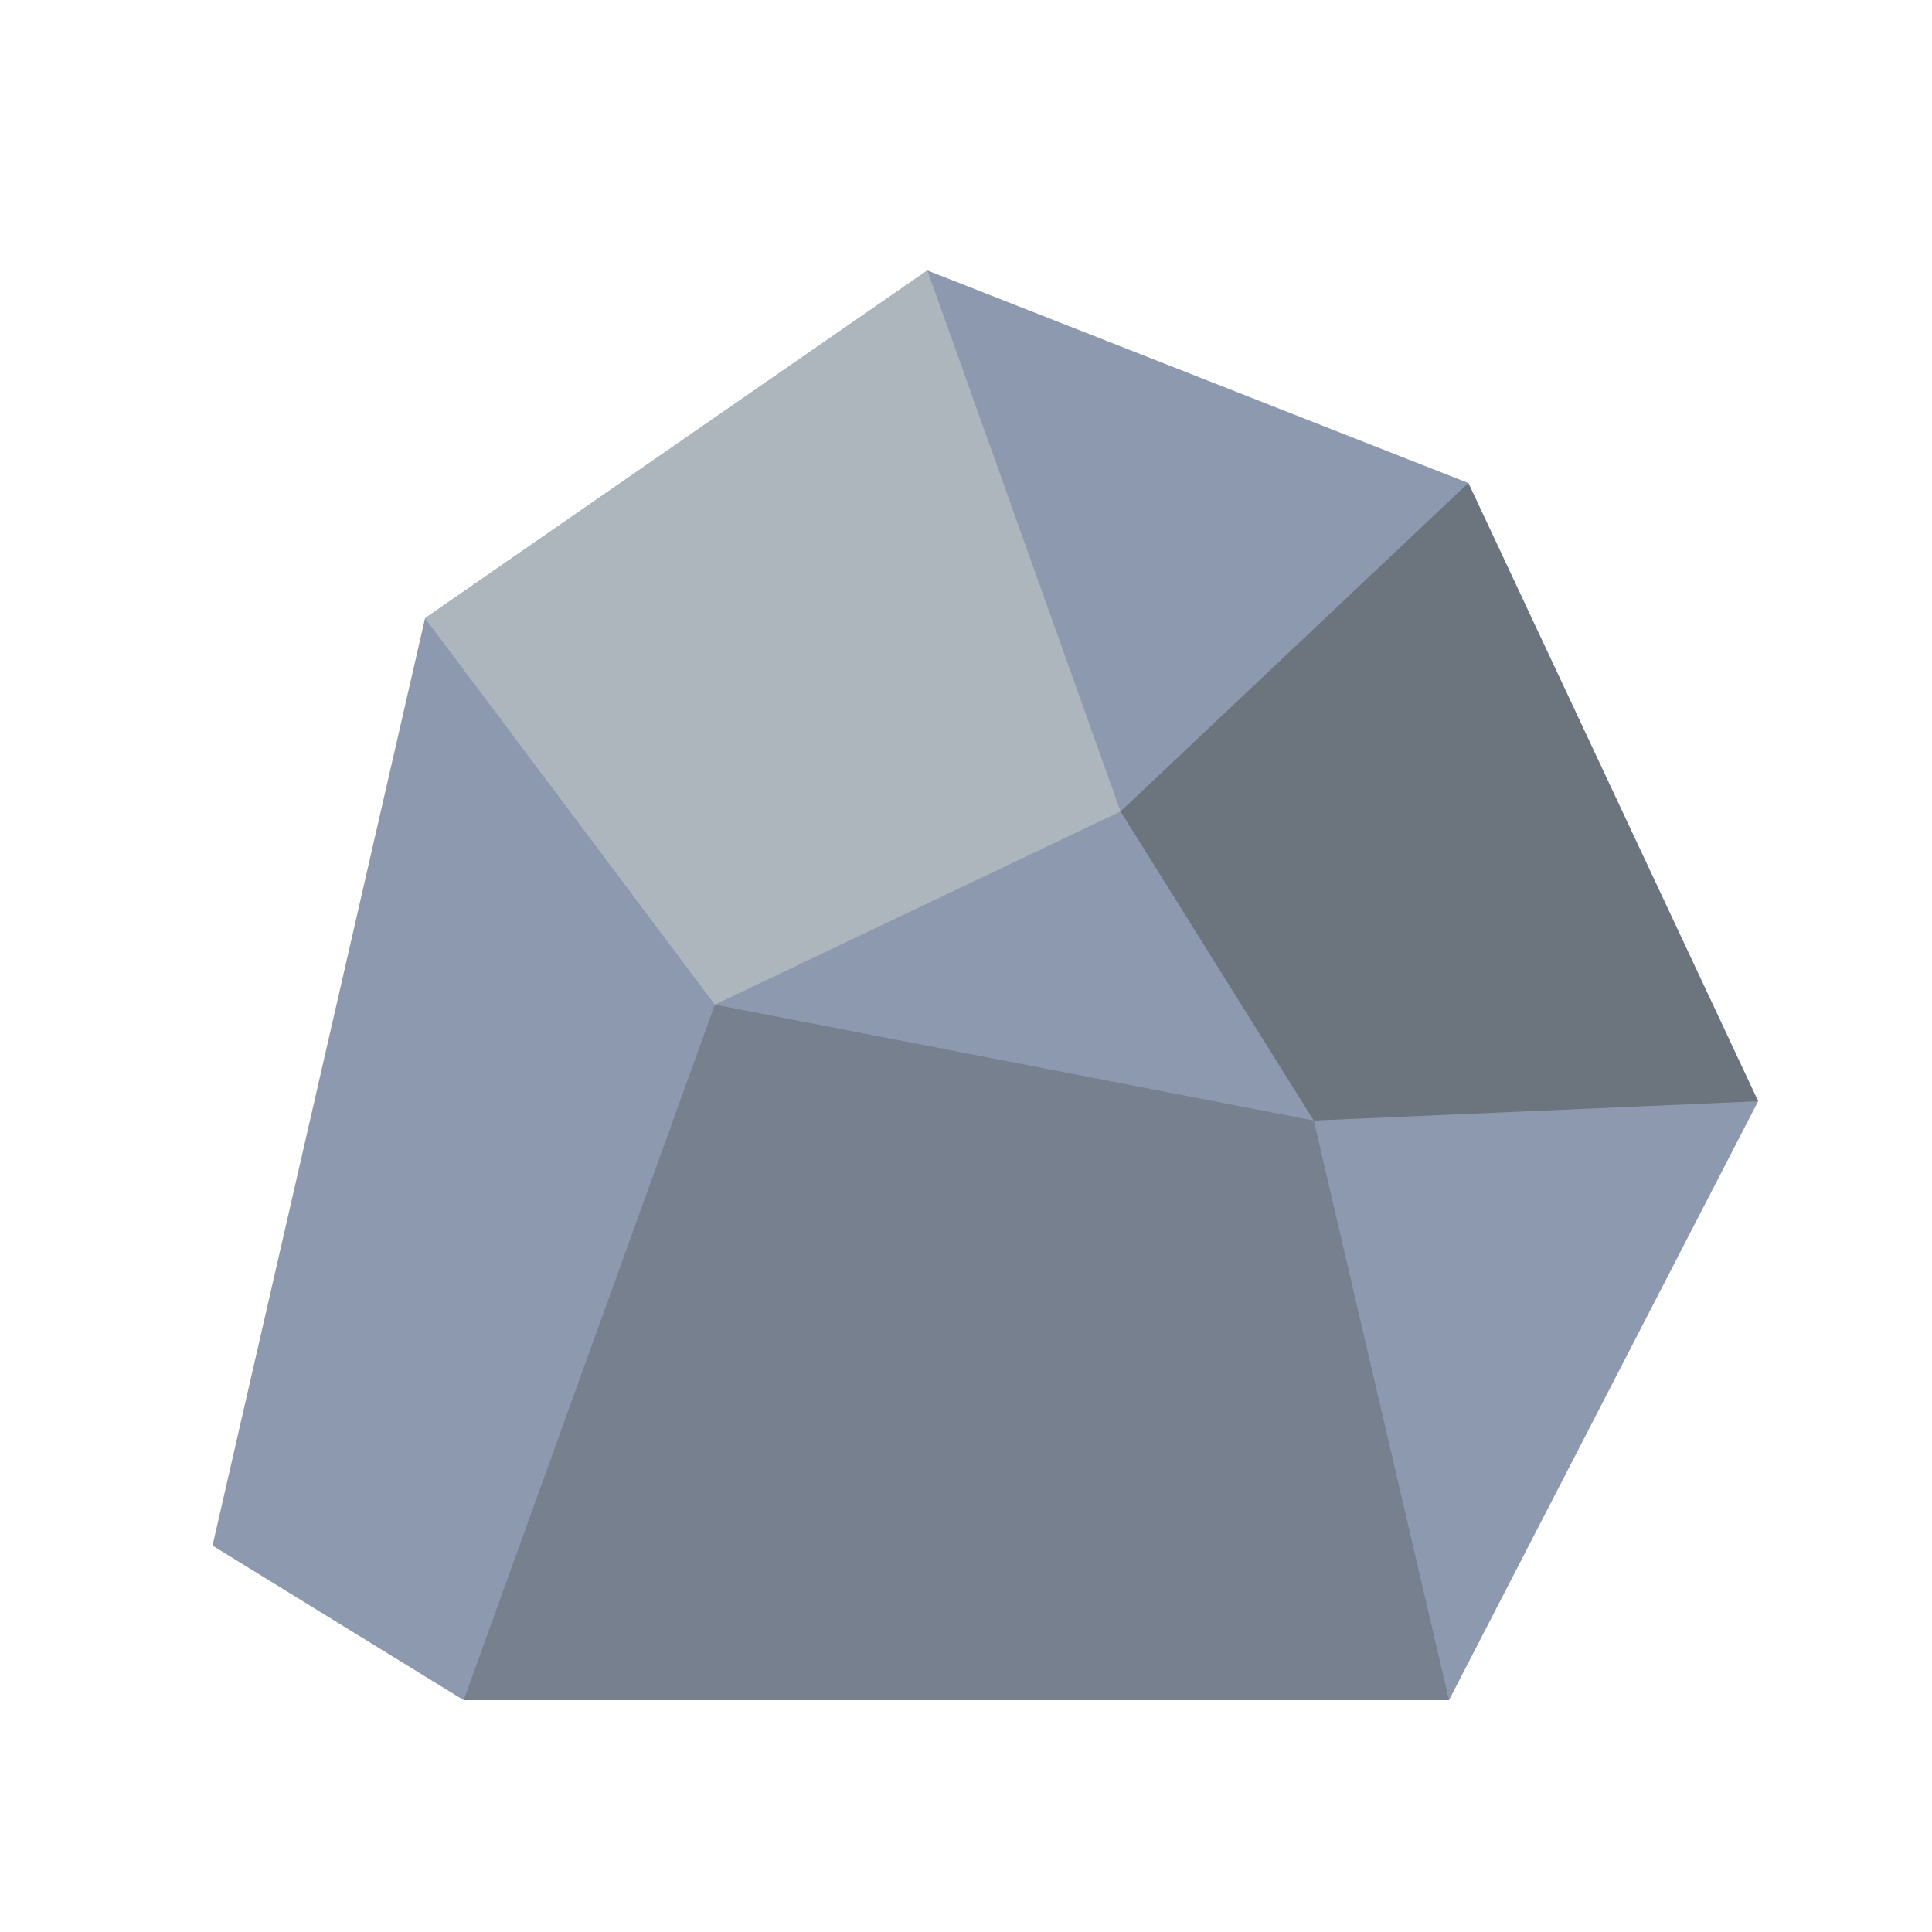
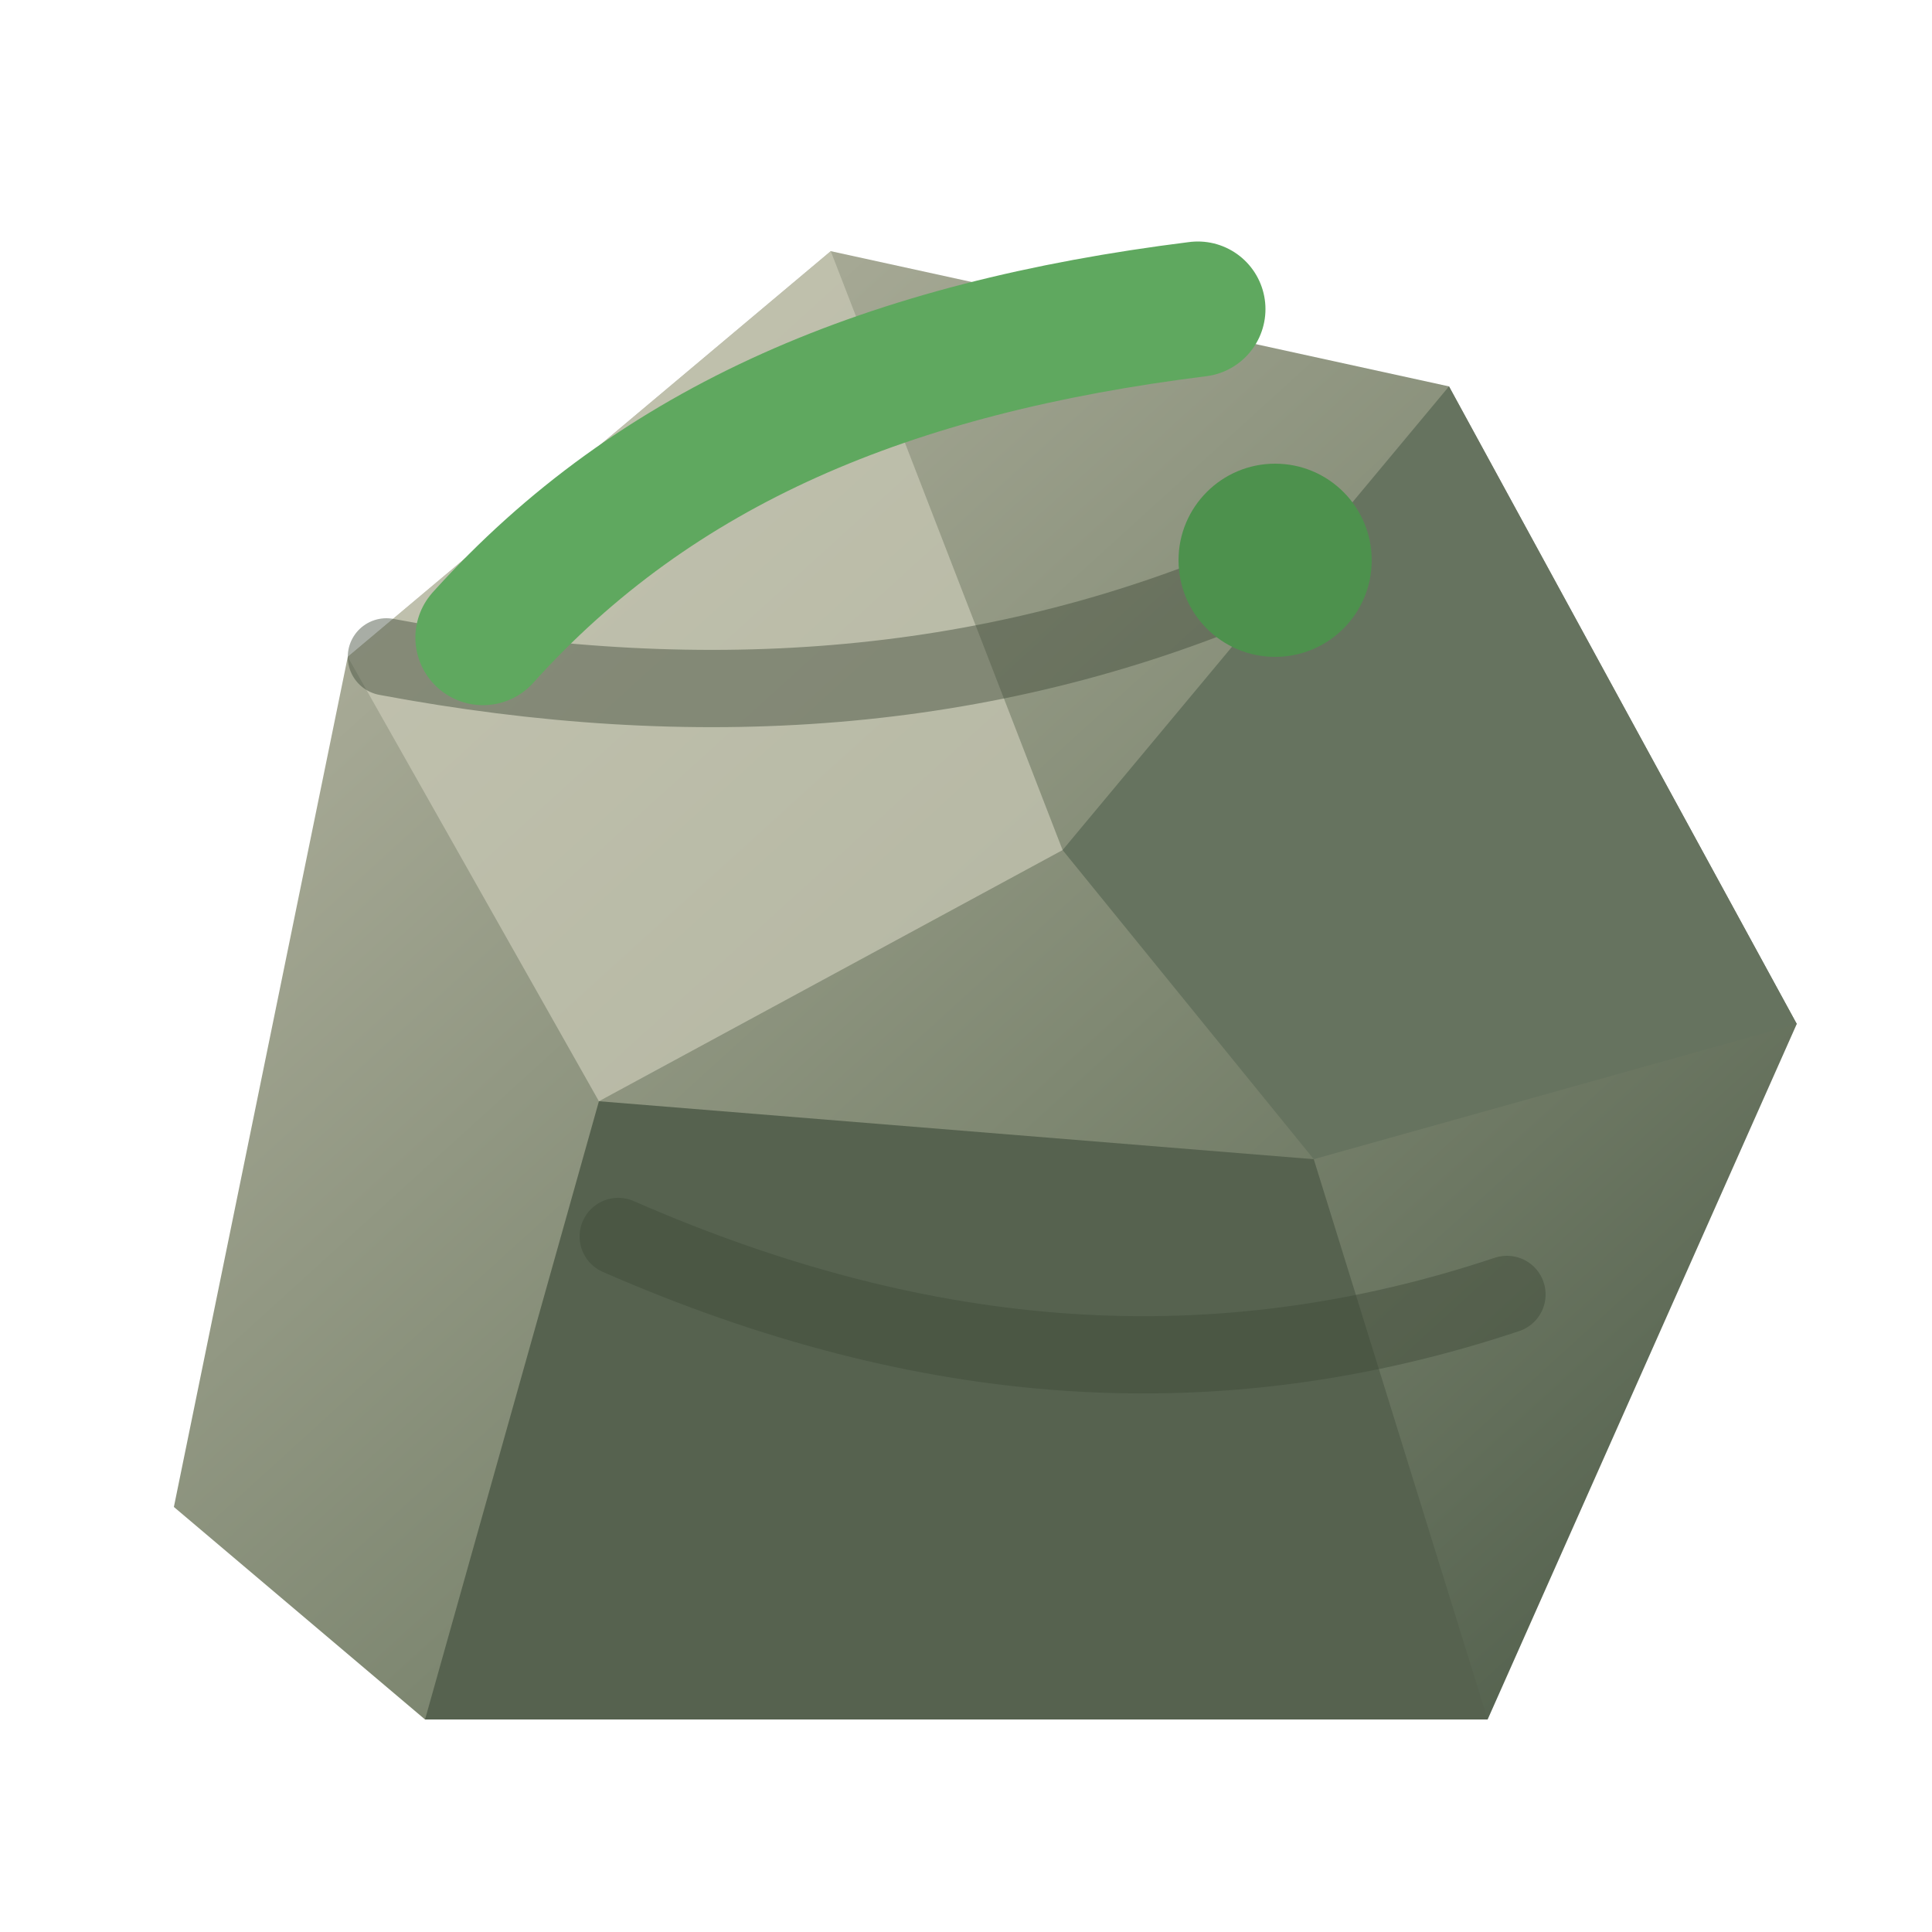
<svg xmlns="http://www.w3.org/2000/svg" viewBox="0 0 100 100">
-   <path d="M11 80 22 32 48 14 76 25 91 57 75 88H24z" fill="#8d99ae" />
-   <path d="M22 32 48 14 58 42 37 52z" fill="#adb5bd" />
-   <path d="M58 42 76 25 91 57 68 58z" fill="#6c757d" />
-   <path d="M24 88 37 52 68 58 75 88z" fill="#77808f" />
+   <defs>
+     <linearGradient id="stone" x1="15" y1="15" x2="85" y2="92" gradientUnits="userSpaceOnUse">
+       <stop stop-color="#b7b7a4" />
+       <stop offset=".55" stop-color="#7f8872" />
+       <stop offset="1" stop-color="#4f5d4a" />
+     </linearGradient>
+   </defs>
+   <path d="M9 78 18 34 43 13l32 7 18 33-16 36H22z" fill="url(#stone)" />
+   <path d="M18 34 43 13l12 31-24 13z" fill="#c9c9b6" opacity=".72" />
+   <path d="M55 44 75 20l18 33-25 7z" fill="#66735f" />
+   <path d="M22 89 31 57l37 3 9 29z" fill="#56624f" />
+   <path d="M20 34c16 3 31 2 45-4M32 64c16 7 31 8 46 3" fill="none" stroke="#3d4a38" stroke-width="4" stroke-linecap="round" opacity=".45" />
+   <path d="M25 33c9-10 21-15 37-17" fill="none" stroke="#5fa85f" stroke-width="7" stroke-linecap="round" />
+   <circle cx="66" cy="29" r="5" fill="#4d914d" />
</svg>
